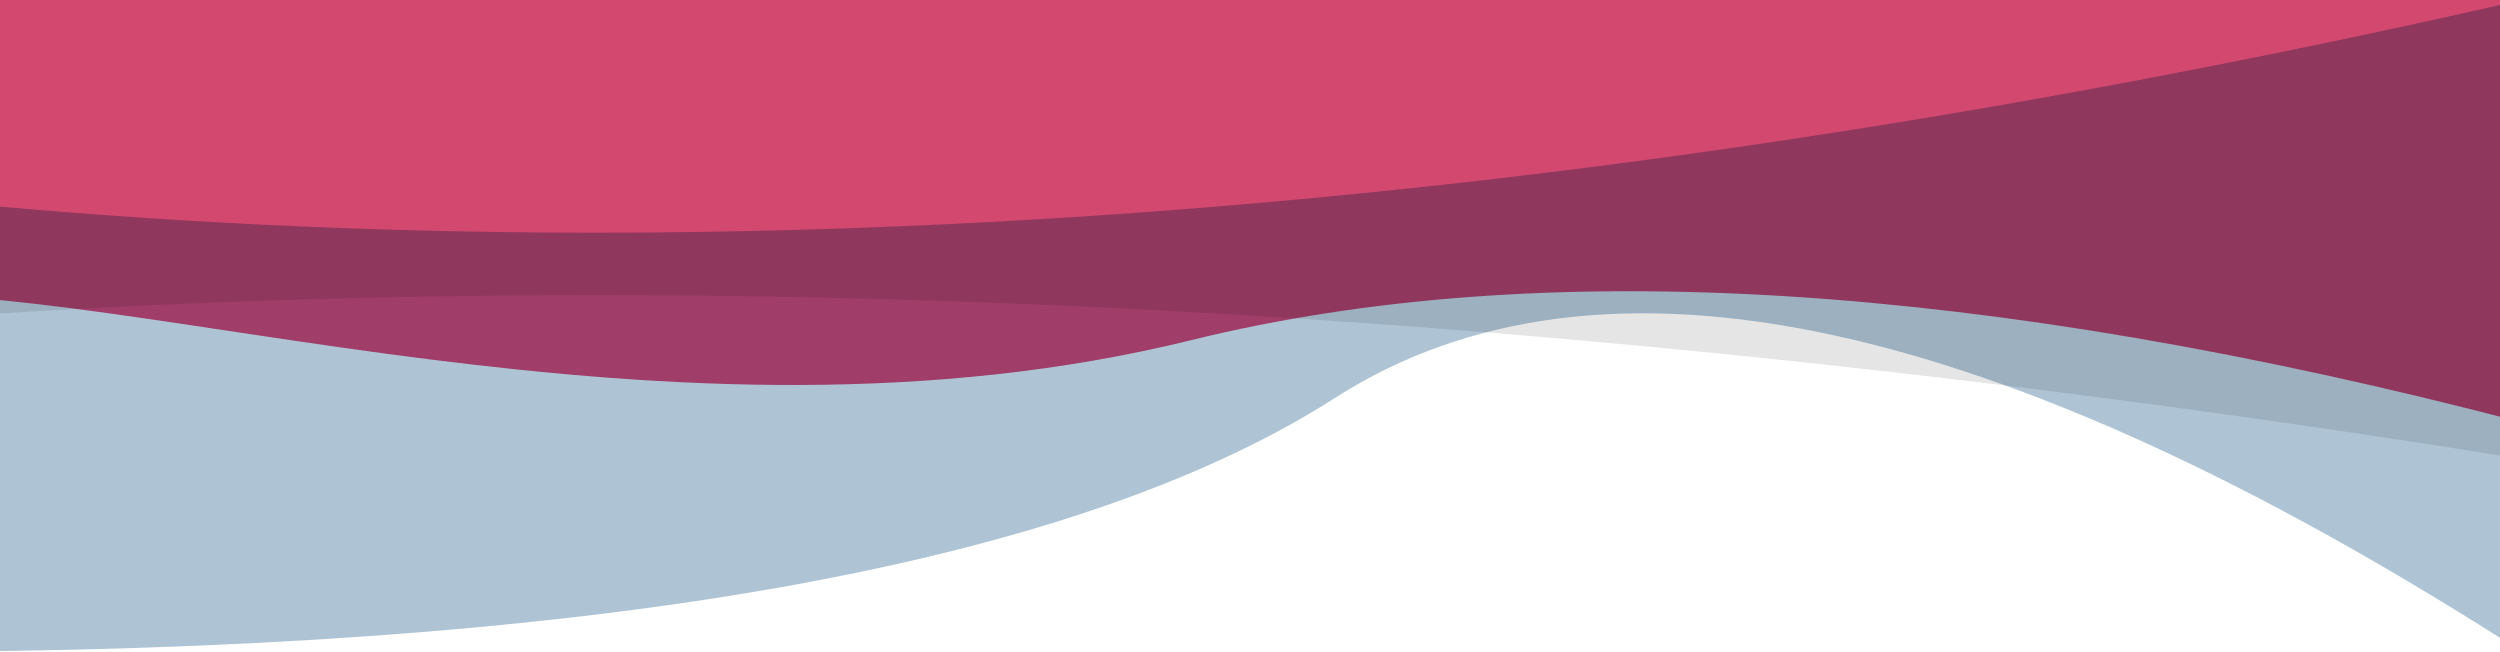
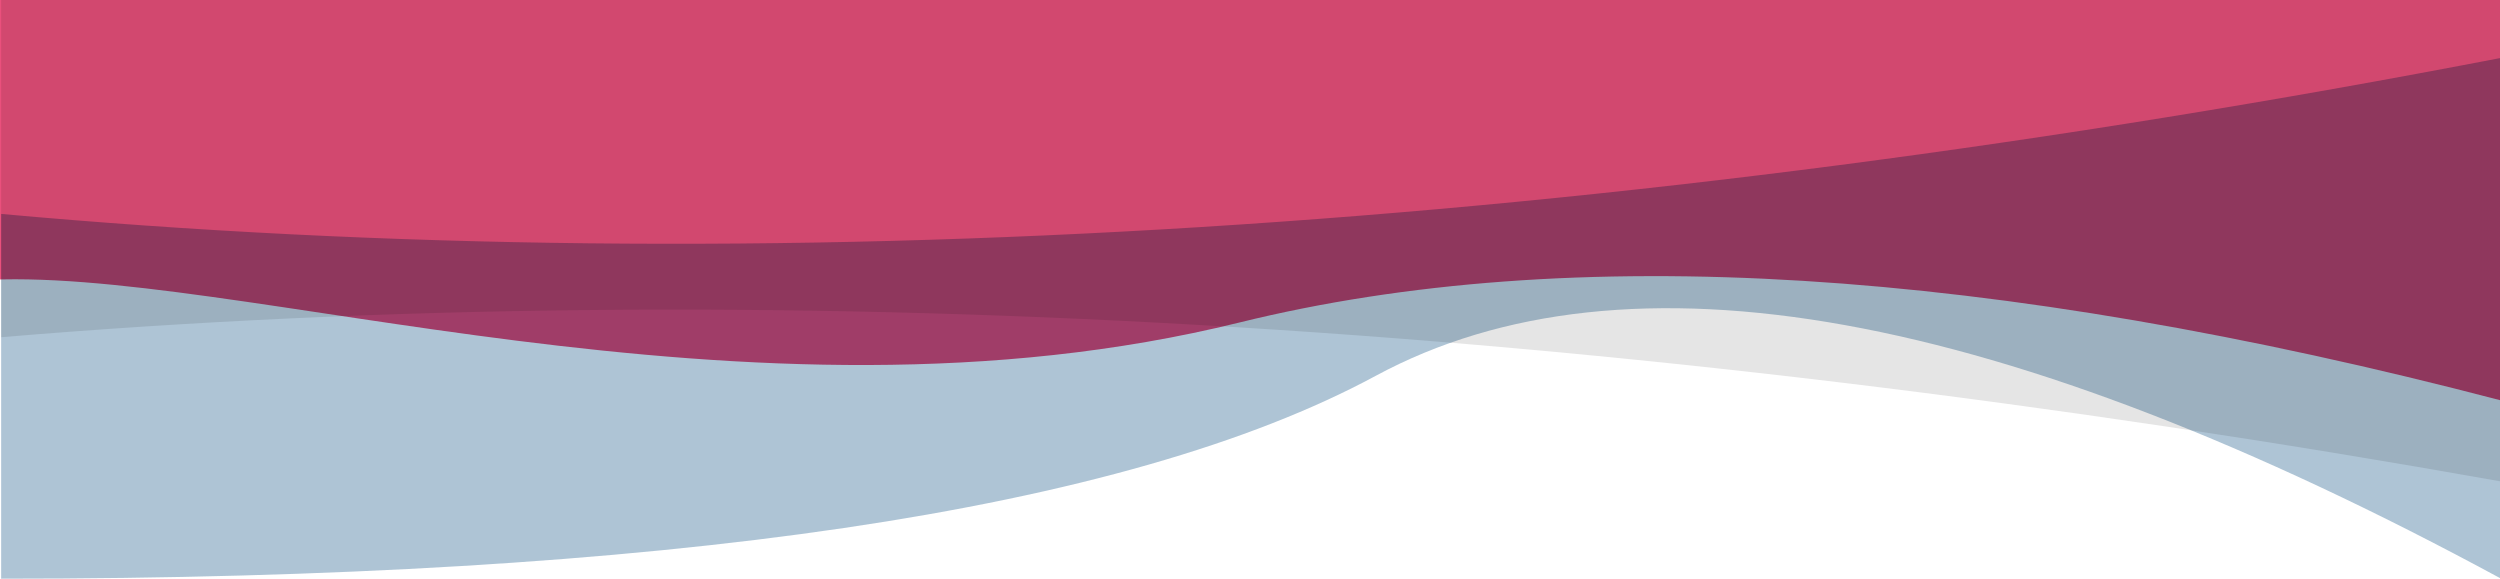
- <svg xmlns="http://www.w3.org/2000/svg" width="1024px" height="267px" viewBox="0 0 1024 267" version="1.1">
-   <defs />
-   <g id="Page-1" stroke="none" stroke-width="1" fill="none" fill-rule="evenodd">
-     <g id="Home-opened" transform="translate(0, -1234)">
-       <g id="Deco-btm-group" transform="translate(488, 1367.5) scale(-1, 1) translate(-488, -1367.5) translate(-57, 1234)">
-         <path d="M1080,2.27373675e-13 L0,2.27373675e-13 L0,188 C389.348,125.333 749.348,106.557 1080,131.67 C1080,131.67 1080,87.78 1080,2.27373675e-13 Z" id="Deco-2" fill="#E5E5E5" />
-         <path d="M1090,0 L496.621,0 L0,0 L0,173 C220.501,115.333 402.168,104.102 545,139.307 C759.248,192.114 981.105,113.624 1090,121.165 C1090,121.165 1090,80.777 1090,0 Z" id="Deco-1" fill="#EA507C" style="mix-blend-mode: multiply;" />
-         <path d="M1080,5.68434189e-13 C792.391,5.68434189e-13 594.457,34.667 486.196,104 C377.935,173.333 215.87,138.667 0,5.68434189e-13 L0,267 C389.348,178 749.348,151.333 1080,187 C1080,187 1080,124.667 1080,5.68434189e-13 Z" id="Deco-2-Copy" fill="#AEC4D5" style="mix-blend-mode: multiply;" transform="translate(540, 133.5) scale(1, -1) translate(-540, -133.5) " />
-       </g>
-     </g>
+ <svg xmlns="http://www.w3.org/2000/svg" width="1080" height="250" viewBox="0 0 1080 250">
+   <g fill="none" transform="matrix(-1 0 0 1 1080.5 0)">
+     <path fill="#E5E5E5" d="M1080,0 L0,0 L0,208 C389.348,138.667 749.348,117.893 1080,145.678 C1080,145.678 1080,97.119 1080,0 Z" />
+     <path fill="#EA507C" d="M1090,0 L496.621,0 L0,0 L0,173 C220.501,115.333 402.168,104.102 545,139.307 C759.248,192.114 981.105,113.624 1090,121.165 C1090,121.165 1090,80.777 1090,0 Z" style="mix-blend-mode:multiply" />
+     <path fill="#AEC4D5" d="M1080,25 C792.391,25 594.457,54.213 486.196,112.64 C377.935,171.067 215.87,141.854 0,25 L0,250 C389.348,175 749.348,152.528 1080,182.584 C1080,182.584 1080,130.056 1080,25 Z" transform="matrix(1 0 0 -1 0 275)" style="mix-blend-mode:multiply" />
  </g>
</svg>
